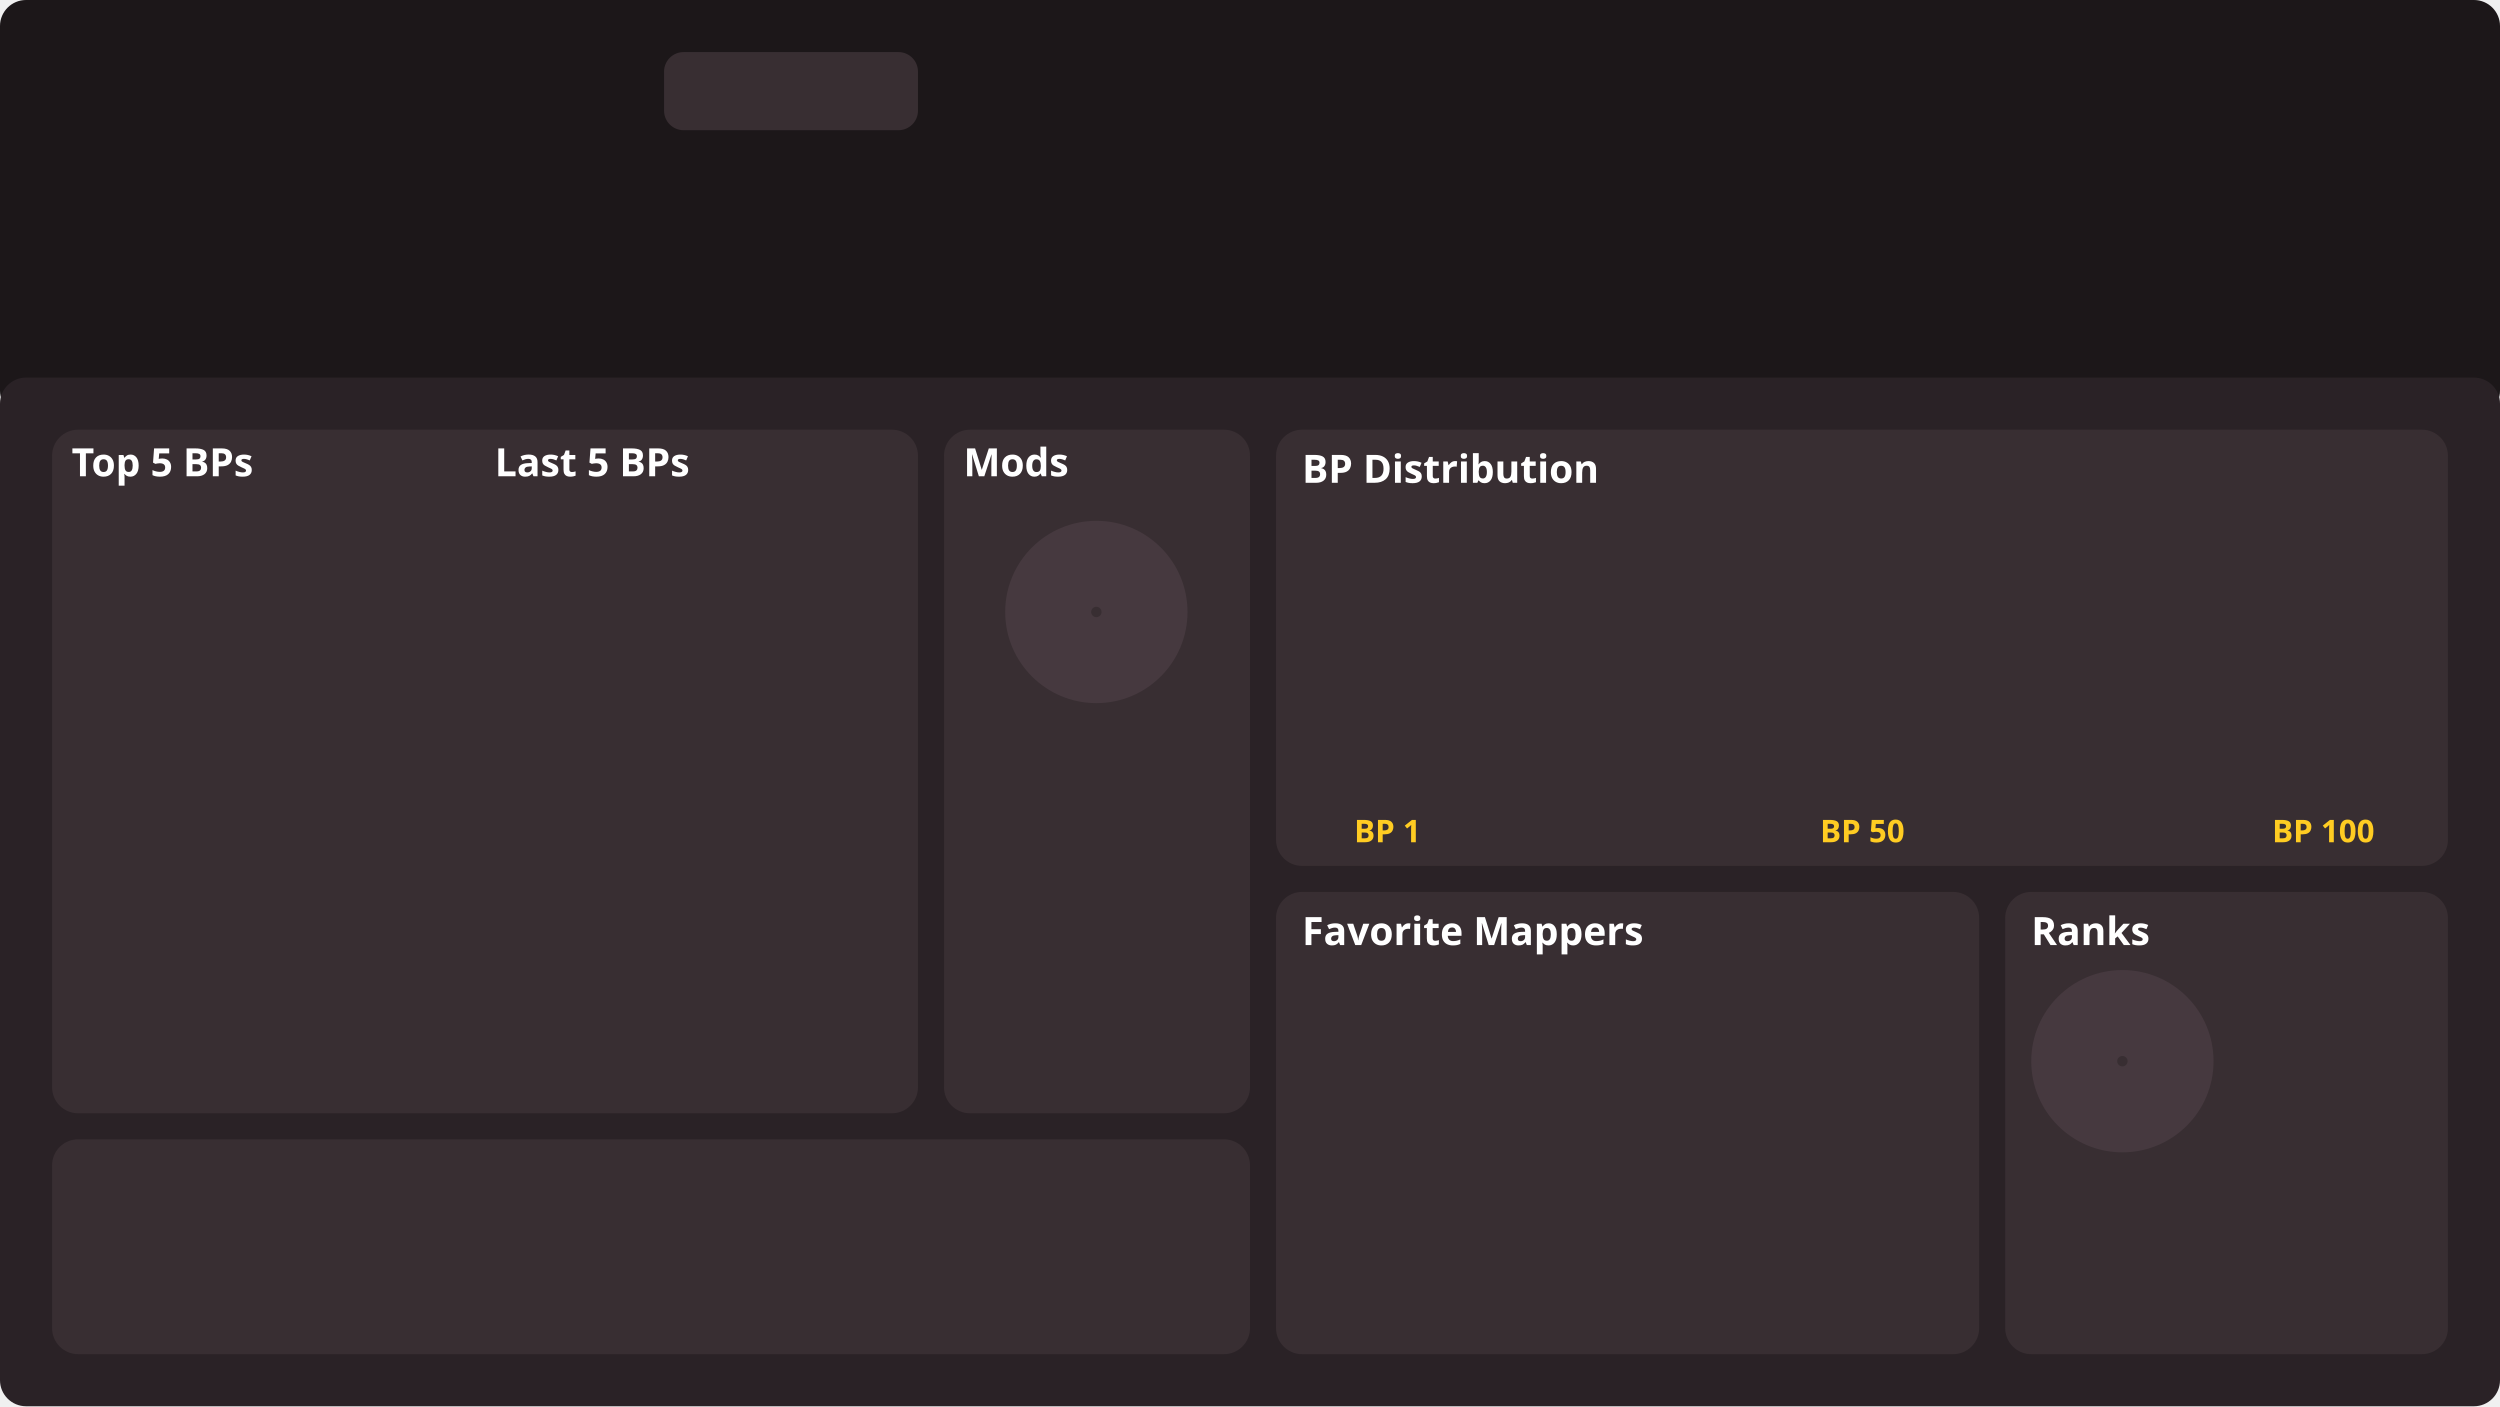
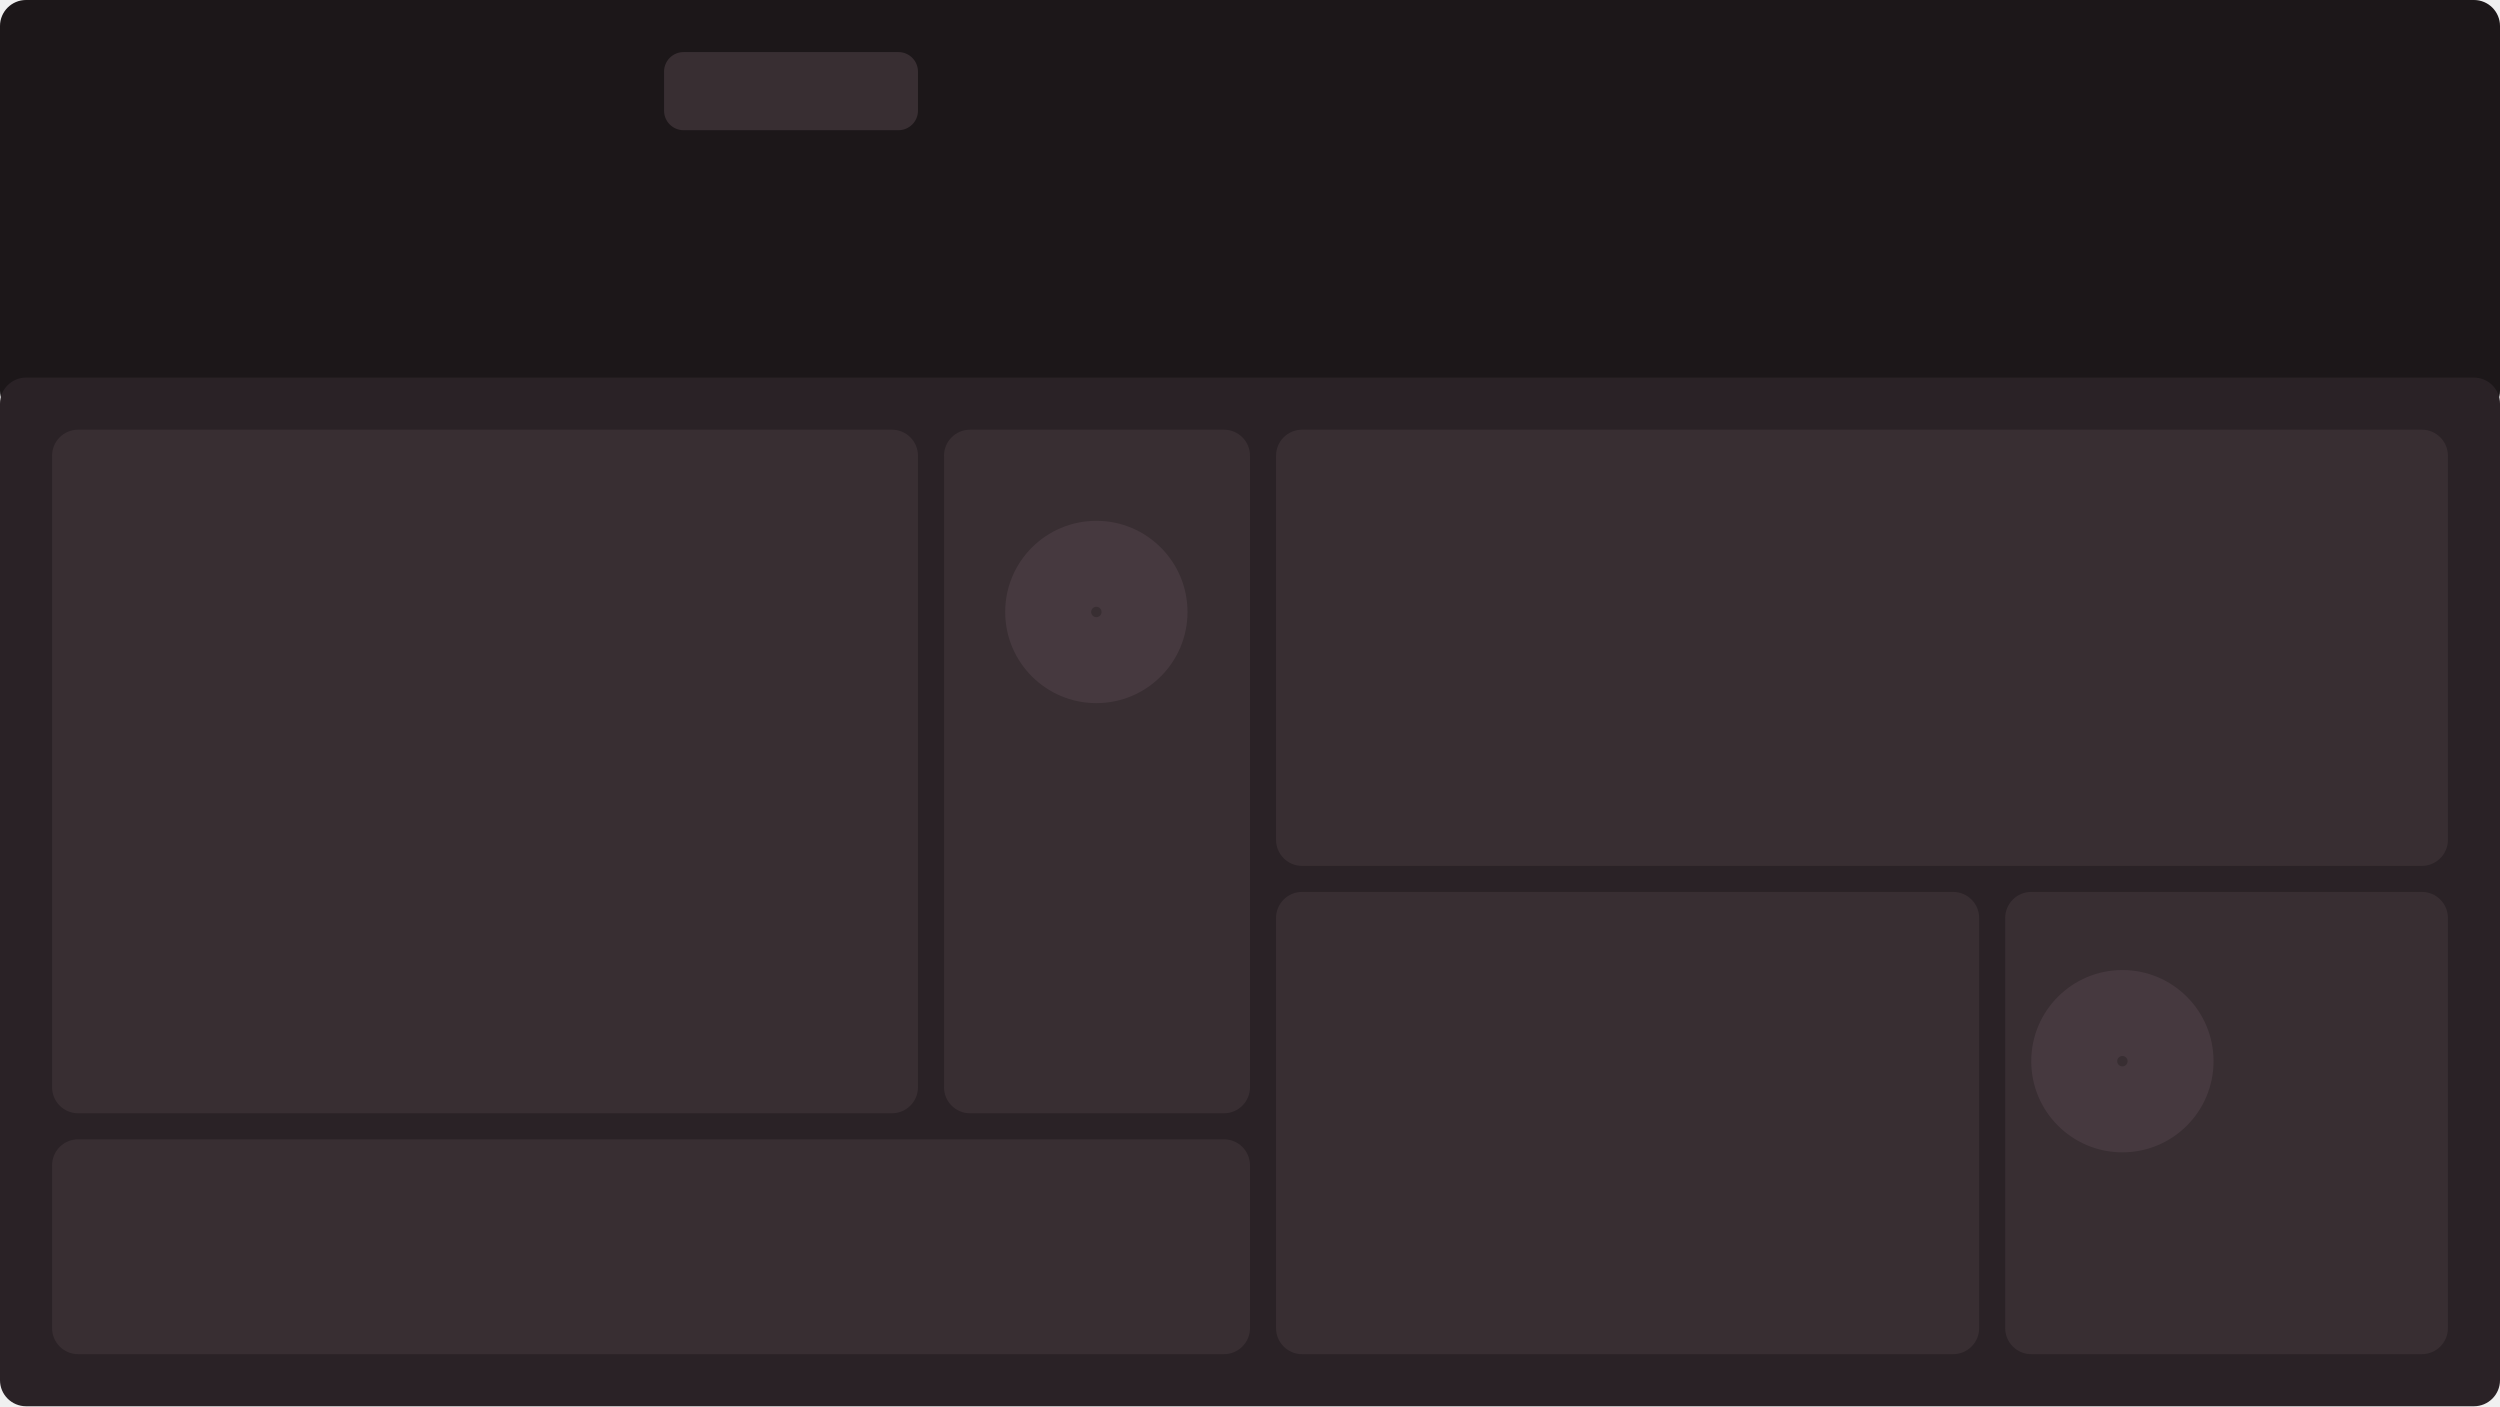
<svg xmlns="http://www.w3.org/2000/svg" width="1920" height="1080" viewBox="0 0 1920 1080">
  <defs>
    <clipPath id="clippath-PJ-1">
      <rect width="1920" height="320" rx="20" ry="20" style="fill: none;" />
    </clipPath>
    <clipPath id="clippath-PJ-2">
      <circle cx="842" cy="470" r="70" style="fill: none;" />
    </clipPath>
    <clipPath id="clippath-PJ-3">
      <circle cx="1630" cy="815" r="70" style="fill: none;" />
    </clipPath>
    <clipPath id="clippath-PJ-BG">
      <rect y="290" width="1920" height="790" rx="30" ry="30" style="fill: none;" />
    </clipPath>
  </defs>
  <g id="Banner">
    <rect width="1920" height="320" rx="20" ry="20" style="fill: #1c1719;" />
    <g style="clip-path: url(#clippath-PJ-1);">
    </g>
  </g>
  <g id="Background">
    <rect y="290" width="1920" height="790" rx="20" ry="20" style="fill: #2a2226;" />
    <g style="clip-path: url(#clippath-PJ-BG);">
    </g>
  </g>
  <g id="MainCard">
  </g>
  <g id="BPCard">
    <rect x="40" y="330" width="665" height="525" rx="20" ry="20" style="fill: #382e32;" />
    <g id="TopBP">
-       <text transform="translate(55 365.795)" style="fill: #fff; font-family: Torus-SemiBold, Torus; font-size: 30px; font-weight: 600;">
-         <tspan x="0" y="0">Top 5 BPs</tspan>
-       </text>
    </g>
    <g id="LastBP">
-       <text transform="translate(380 365.795)" style="fill: #fff; font-family: Torus-SemiBold, Torus; font-size: 30px; font-weight: 600;">
-         <tspan x="0" y="0">Last 5 BPs</tspan>
-       </text>
    </g>
  </g>
  <g id="ModCard">
    <rect x="725" y="330" width="235" height="525" rx="20" ry="20" style="fill: #382e32;" />
    <g id="Label_J1">
    </g>
    <g id="ModsPan">
      <circle cx="842" cy="470" r="70" style="fill: #46393f;" />
      <g style="clip-path: url(#clippath-PJ-2);">

      </g>
      <circle cx="842" cy="470" r="4" style="fill: #382e32;" />
    </g>
-     <text transform="translate(740 365.795)" style="fill: #fff; font-family: Torus-SemiBold, Torus; font-size: 30px; font-weight: 600;">
-       <tspan x="0" y="0">Mods</tspan>
-     </text>
  </g>
  <g id="BPDCard">
    <rect x="980" y="330" width="900" height="335" rx="20" ry="20" style="fill: #382e32;" />
    <g id="BPRanksR">
    </g>
    <g id="BPRankGraph">
-     </g>
-     <g id="BPDText">
-       <text id="Day3" transform="translate(1745.025 646.836)" style="fill: #fc2; font-family: Torus-SemiBold, Torus; font-size: 24px; font-weight: 600;">
-         <tspan x="0" y="0">BP 100</tspan>
-       </text>
-       <text id="Day2" transform="translate(1397.881 646.836)" style="fill: #fc2; font-family: Torus-SemiBold, Torus; font-size: 24px; font-weight: 600;">
-         <tspan x="0" y="0">BP 50</tspan>
-       </text>
-       <text id="Day1" transform="translate(1040 646.836)" style="fill: #fc2; font-family: Torus-SemiBold, Torus; font-size: 24px; font-weight: 600;">
-         <tspan x="0" y="0">BP 1</tspan>
-       </text>
-       <text transform="translate(1000 370.795)" style="fill: #fff; font-family: Torus-SemiBold, Torus; font-size: 30px; font-weight: 600;">
-         <tspan x="0" y="0">BP Distribution</tspan>
-       </text>
    </g>
  </g>
  <g id="StatusCard">
    <rect x="40" y="875" width="920" height="165" rx="20" ry="20" style="fill: #382e32;" />
    <g id="Card_L">
    </g>
  </g>
  <g id="MapperCard">
    <rect x="980" y="685" width="540" height="355" rx="20" ry="20" style="fill: #382e32;" />
    <g id="Label_J2">
- 
    </g>
-     <text transform="translate(1000 725.795)" style="fill: #fff; font-family: Torus-SemiBold, Torus; font-size: 30px; font-weight: 600;">
-       <tspan x="0" y="0">Favorite Mappers</tspan>
-     </text>
  </g>
  <g id="RankCard">
    <rect x="1540" y="685" width="340" height="355" rx="20" ry="20" style="fill: #382e32;" />
    <g id="Label_J3">
    </g>
    <g id="RanksPan">
      <circle cx="1630" cy="815" r="70" style="fill: #46393f;" />
      <g style="clip-path: url(#clippath-PJ-3);">

      </g>
      <circle cx="1630" cy="815" r="4" style="fill: #382e32;" />
    </g>
-     <text transform="translate(1560 725.795)" style="fill: #fff; font-family: Torus-SemiBold, Torus; font-size: 30px; font-weight: 600;">
-       <tspan x="0" y="0">Ranks</tspan>
-     </text>
  </g>
  <g id="IndexBase">
    <rect x="510" y="40" width="195" height="60" rx="15" ry="15" style="fill: #382e32;" />
  </g>
  <g id="Index">

  </g>
</svg>
